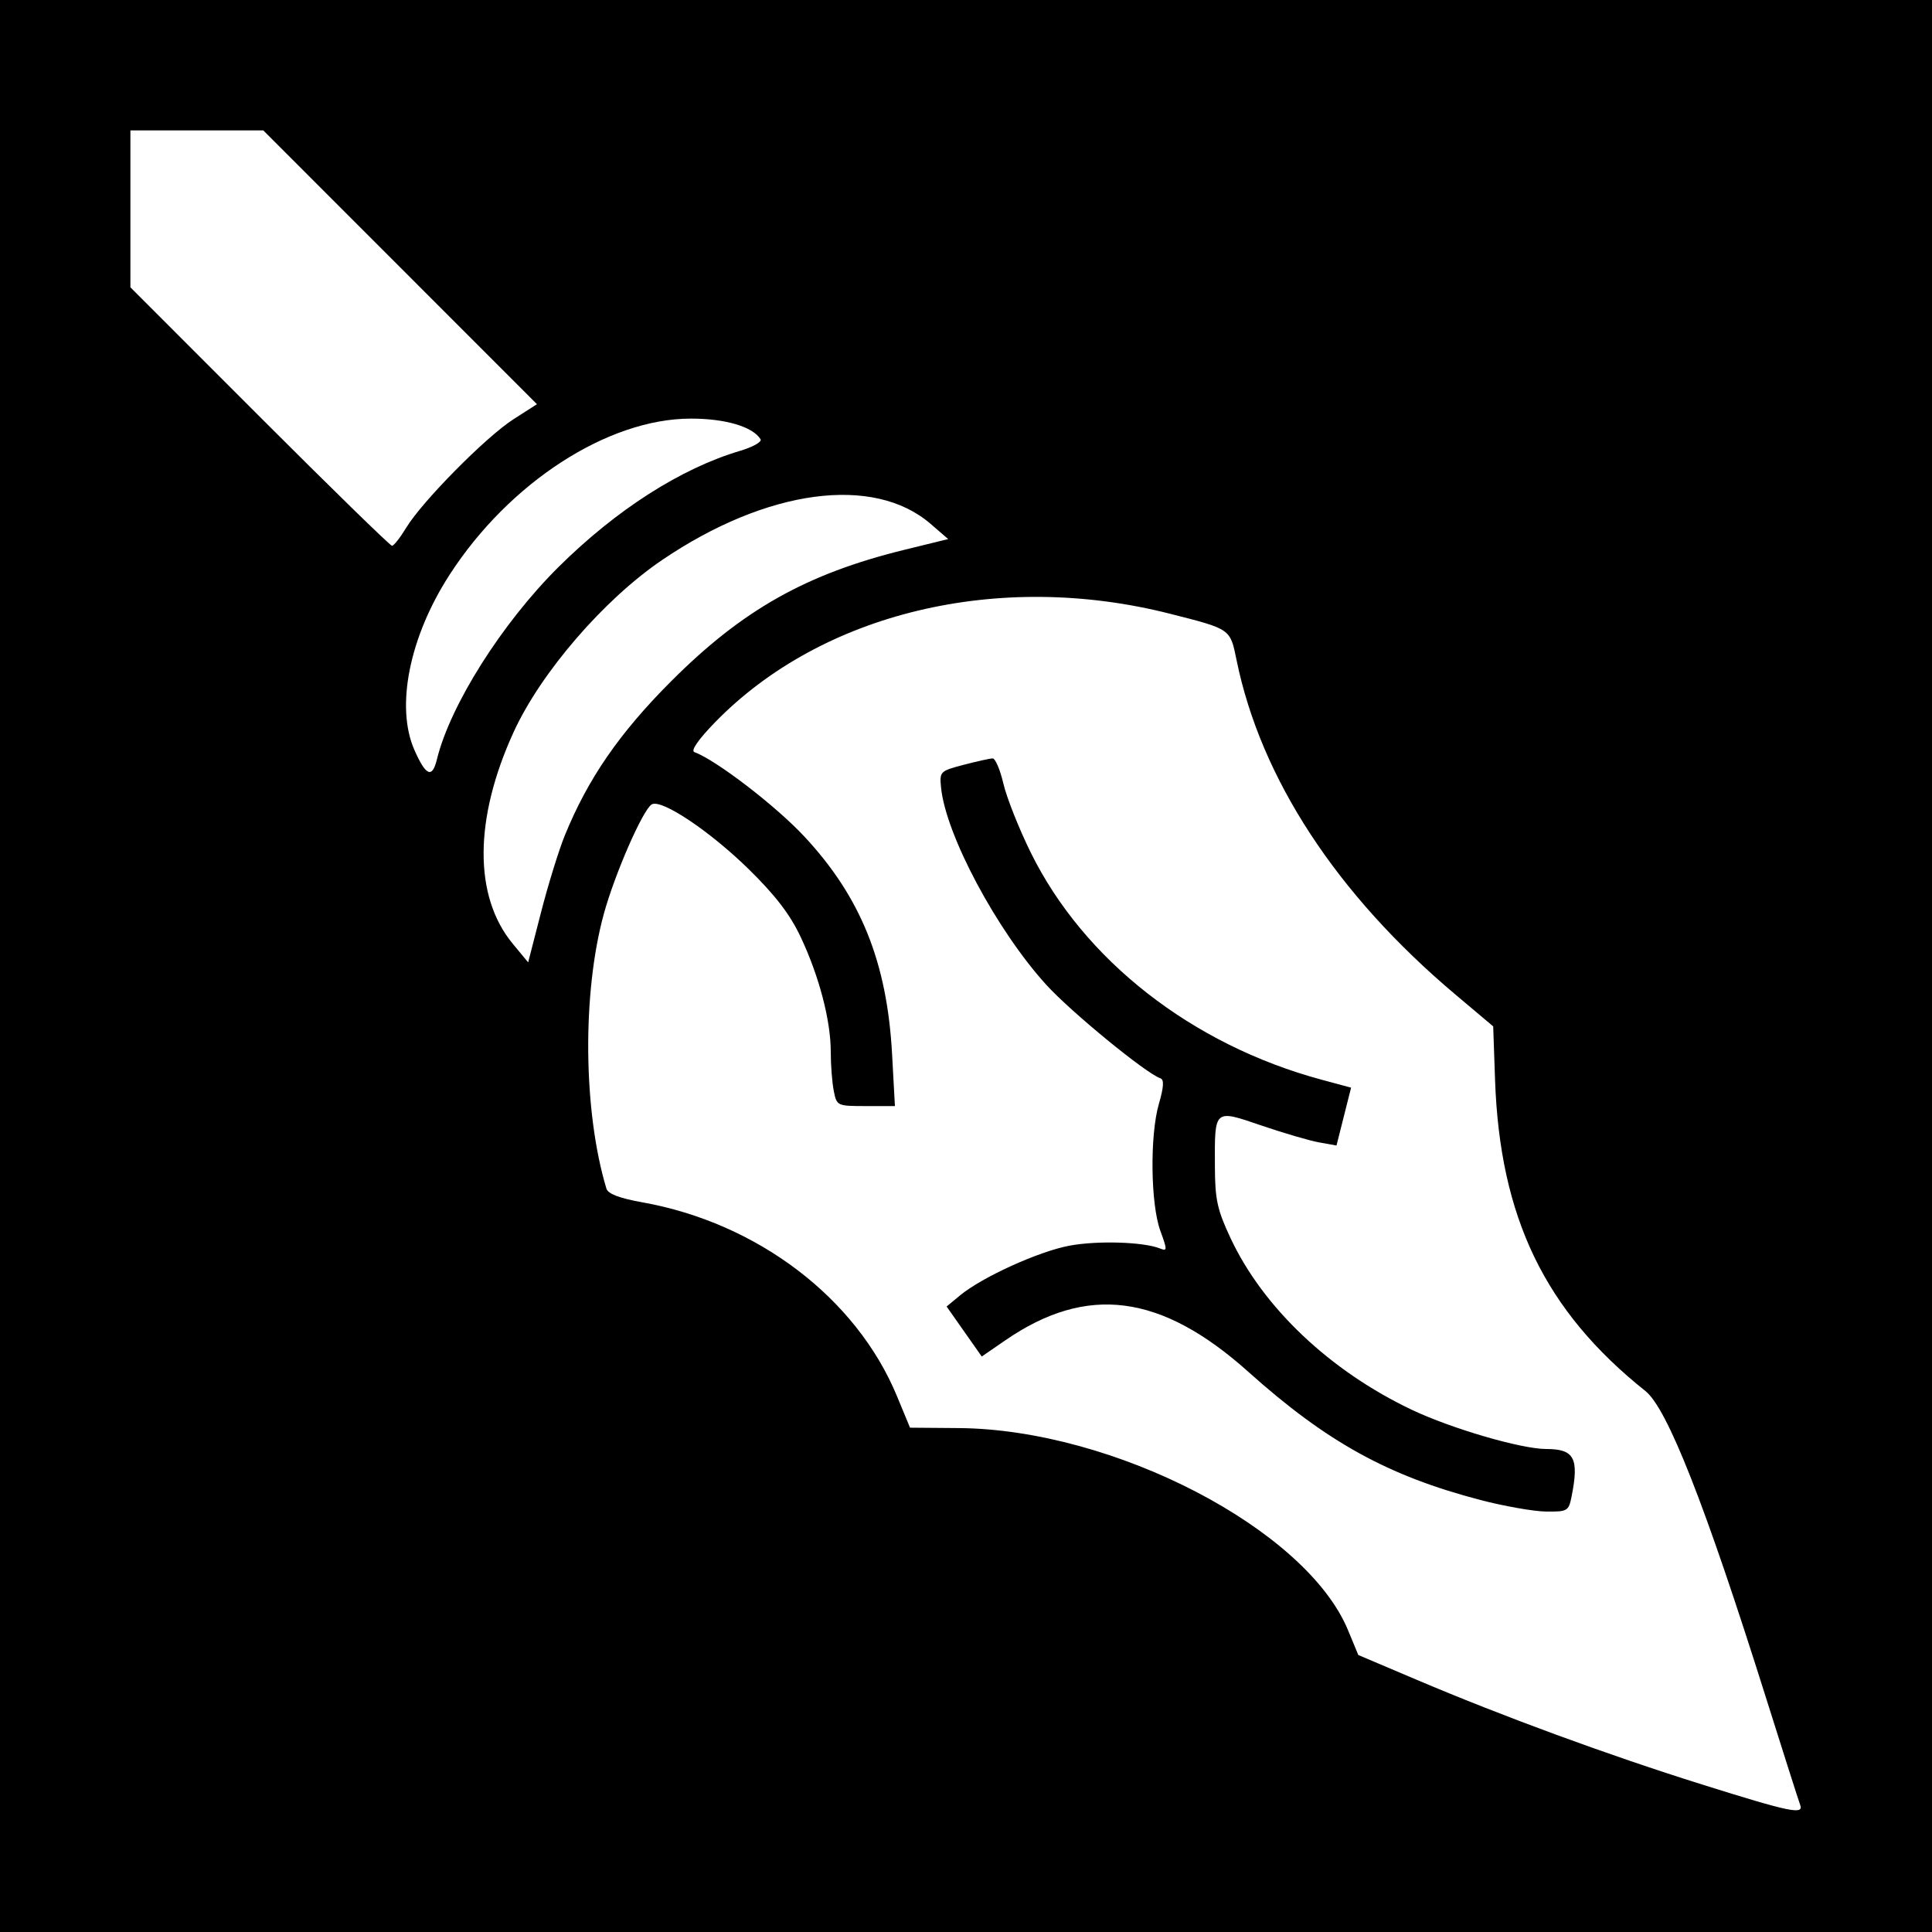
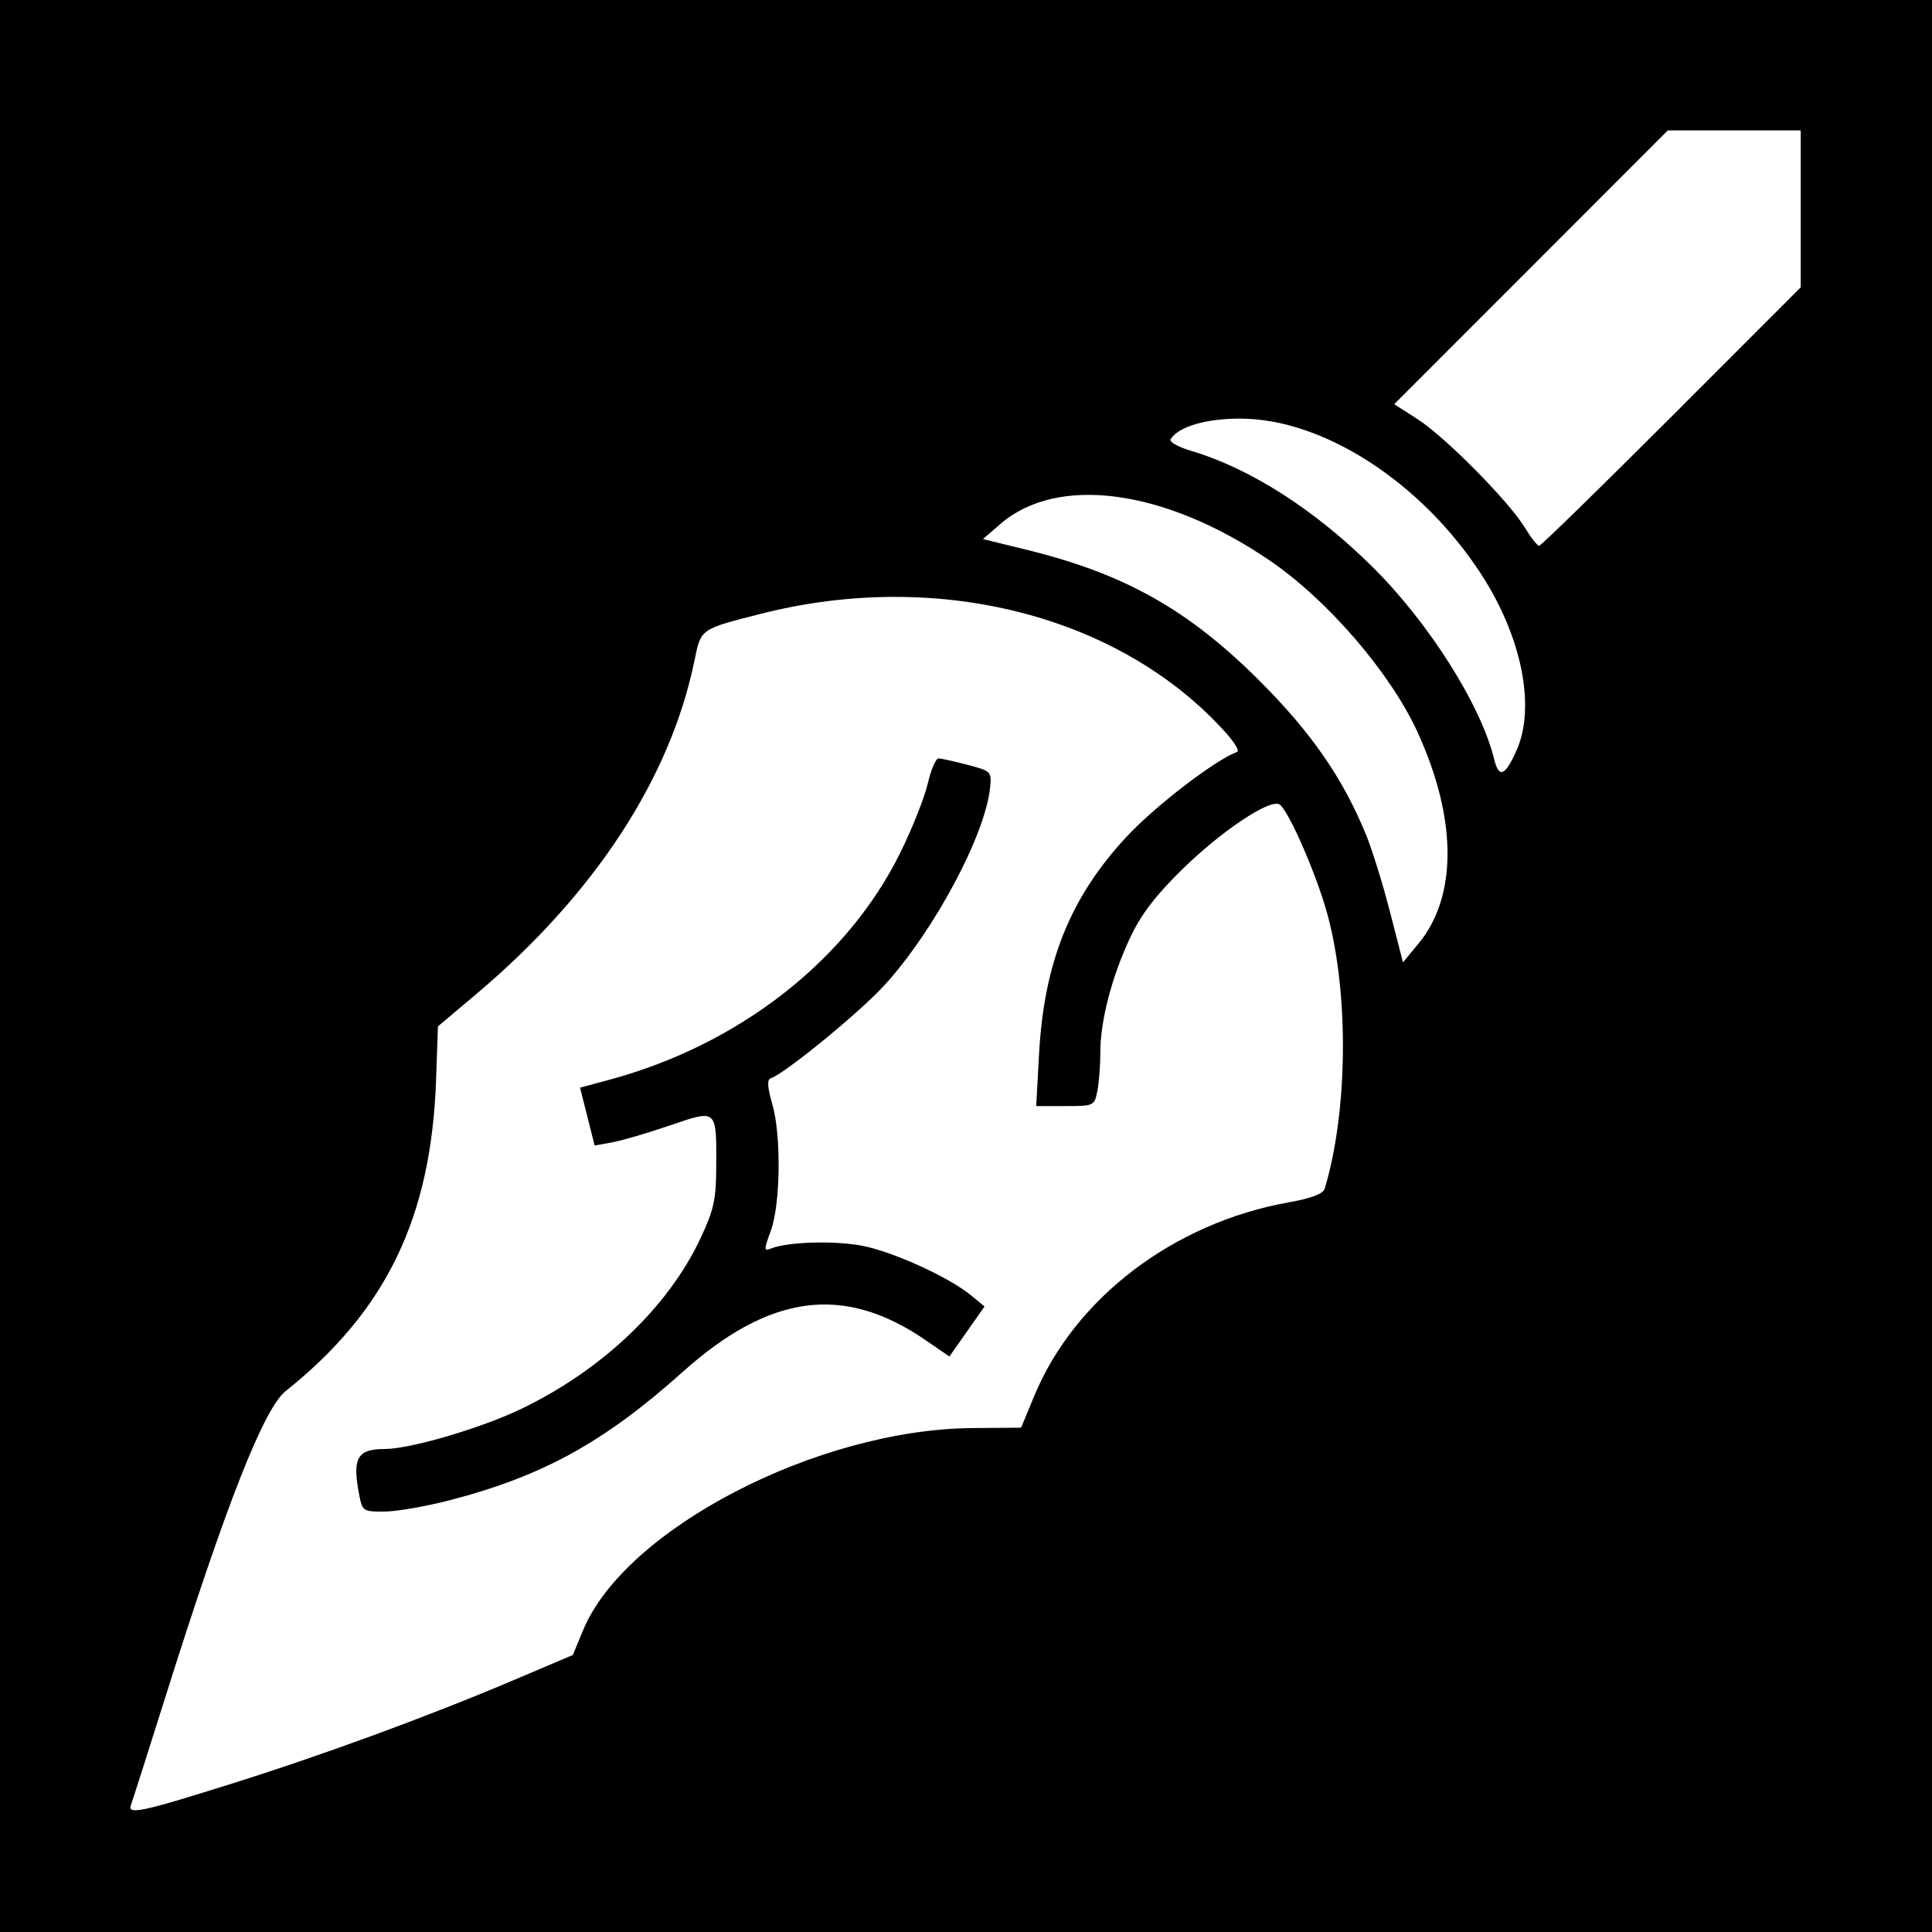
<svg xmlns="http://www.w3.org/2000/svg" id="svg2" version="1.1" width="400" height="400">
  <defs id="defs6" />
  <path style="fill:#000000" d="m 0,0 400,0 0,400 -400,0 z" id="rect3026" />
-   <path id="path2989" style="fill:#ffffff" d="M 84.111,109.25 C 87.415,103.801 100.589,90.472 106.276,86.823 L 111.17,83.683 82.841,55.341 54.513,27 40.757,27 27,27 27,43.243 27,59.486 53.743,86.243 C 68.452,100.959 80.79,113 81.161,113 c 0.371,0 1.699,-1.688 2.95,-3.75 z m 6.341,48 c 2.738,-11.253 13.51,-28.287 25.237,-39.909 11.93,-11.823 25.283,-20.362 37.531,-23.999 2.662,-0.79 4.573,-1.869 4.247,-2.397 C 155.853,88.335 150.18,86.658 143,86.668 c -17.172,0.024 -37.581,13.239 -49.914,32.32 -8.34,12.904 -11.235,27.365 -7.273,36.324 2.364,5.345 3.676,5.893 4.639,1.938 z M 116.925,173 c 4.8,-11.788 11.333,-21.258 22.075,-32 14.762,-14.762 27.969,-22.196 48.283,-27.178 l 9.028,-2.214 -3.63,-3.138 c -11.808,-10.207 -33.956,-7.223 -55.631,7.496 -12.033,8.171 -25.072,23.288 -30.709,35.6 -8.219,17.952 -8.29,34.019 -0.195,43.808 l 3.204,3.874 2.668,-10.374 C 113.485,183.168 115.694,176.025 116.925,173 z M 306.5,310.555 c -19.088,-4.976 -31.837,-12.013 -48,-26.493 -18.1,-16.215 -33.425,-18.214 -50.353,-6.57 l -4.887,3.362 -3.637,-5.177 -3.637,-5.177 2.756,-2.283 c 4.595,-3.807 16.394,-9.163 22.756,-10.329 5.812,-1.066 15.269,-0.766 18.658,0.592 1.535,0.615 1.541,0.344 0.08,-3.657 -2.025,-5.549 -2.191,-19.762 -0.305,-26.261 1.014,-3.494 1.109,-5.047 0.325,-5.308 -2.969,-0.99 -18.546,-13.754 -23.659,-19.387 -10.26,-11.304 -20.786,-31.033 -21.758,-40.785 -0.333,-3.339 -0.224,-3.45 4.659,-4.731 2.75,-0.721 5.456,-1.32 6.013,-1.331 0.557,-0.011 1.562,2.343 2.233,5.231 0.671,2.888 3.218,9.303 5.66,14.257 10.985,22.287 33.401,39.797 60.208,47.031 l 6.115,1.65 -1.509,5.99 -1.509,5.99 -3.606,-0.65 c -1.983,-0.357 -7.349,-1.927 -11.924,-3.489 -9.88,-3.372 -9.699,-3.531 -9.648,8.47 0.029,6.875 0.486,8.964 3.245,14.852 6.735,14.373 20.604,27.503 37.535,35.536 8.195,3.888 22.667,8.112 27.794,8.112 5.85,0 6.862,1.898 5.266,9.875 -0.594,2.969 -0.856,3.123 -5.25,3.076 -2.544,-0.027 -8.675,-1.105 -13.625,-2.395 z m 66.193,63.086 c -0.287,-0.747 -3.482,-10.76 -7.1,-22.25 C 353.041,311.533 345.213,291.624 340.669,288 319.844,271.392 310.519,252.076 309.531,223.5 l -0.38,-11 -7.851,-6.615 c -24.545,-20.681 -40.265,-44.703 -45.277,-69.191 -1.342,-6.555 -1.133,-6.409 -13.801,-9.627 -35.45,-9.004 -72.076,-0.251 -94.222,22.518 -3.376,3.471 -5.018,5.833 -4.251,6.118 4.545,1.685 16.861,11.138 22.769,17.475 11.703,12.553 17.136,26.025 18.178,45.072 l 0.588,10.75 -6.017,0 c -5.939,0 -6.025,-0.041 -6.642,-3.125 -0.344,-1.719 -0.625,-5.366 -0.625,-8.106 0,-6.489 -2.401,-15.654 -6.226,-23.769 -2.197,-4.661 -5.228,-8.622 -10.712,-14 -8.104,-7.947 -18.169,-14.67 -20.14,-13.452 -1.846,1.141 -7.634,14.38 -9.904,22.654 -4.511,16.442 -4.28,40.938 0.536,56.891 0.327,1.083 2.707,1.991 7.437,2.836 23.854,4.263 44.317,19.836 52.711,40.114 l 2.708,6.543 10.098,0.082 c 32.113,0.26 71.913,20.921 80.58,41.831 l 2.136,5.153 12.138,5.152 c 17.916,7.604 39.55,15.542 58.956,21.632 18.457,5.792 21.201,6.359 20.374,4.205 z" />
+   <path id="path2989" style="fill:#ffffff" d="m 315.71,109.25 c -3.304,-5.449 -16.478,-18.778 -22.165,-22.427 L 288.652,83.683 316.98,55.341 345.308,27 l 13.757,0 13.757,0 0,16.243 0,16.243 -26.743,26.757 C 331.369,100.959 319.031,113 318.66,113 c -0.371,0 -1.699,-1.688 -2.95,-3.75 z m -6.341,48 c -2.738,-11.253 -13.51,-28.287 -25.237,-39.909 -11.93,-11.823 -25.283,-20.362 -37.531,-23.999 -2.662,-0.79 -4.573,-1.869 -4.247,-2.397 1.613,-2.61 7.286,-4.288 14.466,-4.277 17.172,0.024 37.581,13.239 49.914,32.32 8.34,12.904 11.235,27.365 7.273,36.324 -2.364,5.345 -3.676,5.893 -4.639,1.938 z m -26.473,15.75 c -4.8,-11.788 -11.333,-21.258 -22.075,-32 -14.762,-14.762 -27.969,-22.196 -48.283,-27.178 l -9.028,-2.214 3.63,-3.138 c 11.808,-10.207 33.956,-7.223 55.631,7.496 12.033,8.171 25.072,23.288 30.709,35.6 8.219,17.952 8.29,34.019 0.195,43.808 l -3.204,3.874 -2.668,-10.374 C 286.336,183.168 284.128,176.025 282.896,173 z M 93.321,310.555 c 19.088,-4.976 31.837,-12.013 48,-26.493 18.1,-16.215 33.425,-18.214 50.353,-6.57 l 4.887,3.362 3.637,-5.177 3.637,-5.177 -2.756,-2.283 c -4.595,-3.807 -16.394,-9.163 -22.756,-10.329 -5.812,-1.066 -15.269,-0.766 -18.658,0.592 -1.535,0.615 -1.541,0.344 -0.08,-3.657 2.025,-5.549 2.191,-19.762 0.305,-26.261 -1.014,-3.494 -1.109,-5.047 -0.325,-5.308 2.969,-0.99 18.546,-13.754 23.659,-19.387 10.26,-11.304 20.786,-31.033 21.758,-40.785 0.333,-3.339 0.224,-3.45 -4.659,-4.731 -2.75,-0.721 -5.456,-1.32 -6.013,-1.331 -0.557,-0.011 -1.562,2.343 -2.233,5.231 -0.671,2.888 -3.218,9.303 -5.66,14.257 -10.985,22.287 -33.401,39.797 -60.208,47.031 l -6.115,1.65 1.509,5.99 1.509,5.99 3.606,-0.65 c 1.983,-0.357 7.349,-1.927 11.924,-3.489 9.88,-3.372 9.699,-3.531 9.648,8.47 -0.029,6.875 -0.486,8.964 -3.245,14.852 -6.735,14.373 -20.604,27.503 -37.535,35.536 C 99.312,295.776 84.839,300 79.713,300 c -5.85,0 -6.862,1.898 -5.266,9.875 0.594,2.969 0.856,3.123 5.25,3.076 2.544,-0.027 8.675,-1.105 13.625,-2.395 z m -66.193,63.086 c 0.287,-0.747 3.482,-10.76 7.1,-22.25 12.551,-39.858 20.379,-59.767 24.923,-63.391 20.826,-16.608 30.151,-35.924 31.138,-64.5 l 0.38,-11 7.851,-6.615 c 24.545,-20.681 40.265,-44.703 45.277,-69.191 1.342,-6.555 1.133,-6.409 13.801,-9.627 35.45,-9.004 72.076,-0.251 94.222,22.518 3.376,3.471 5.018,5.833 4.251,6.118 -4.545,1.685 -16.861,11.138 -22.769,17.475 -11.703,12.553 -17.136,26.025 -18.178,45.072 l -0.588,10.75 6.017,0 c 5.939,0 6.025,-0.041 6.642,-3.125 0.344,-1.719 0.625,-5.366 0.625,-8.106 0,-6.489 2.401,-15.654 6.226,-23.769 2.197,-4.661 5.228,-8.622 10.712,-14 8.104,-7.947 18.169,-14.67 20.14,-13.452 1.846,1.141 7.634,14.38 9.904,22.654 4.511,16.442 4.28,40.938 -0.536,56.891 -0.327,1.083 -2.707,1.991 -7.437,2.836 -23.854,4.263 -44.317,19.836 -52.711,40.114 l -2.708,6.543 -10.098,0.082 c -32.113,0.26 -71.913,20.921 -80.58,41.831 l -2.136,5.153 -12.138,5.152 c -17.916,7.604 -39.55,15.542 -58.956,21.632 -18.457,5.792 -21.201,6.359 -20.374,4.205 z" />
</svg>
